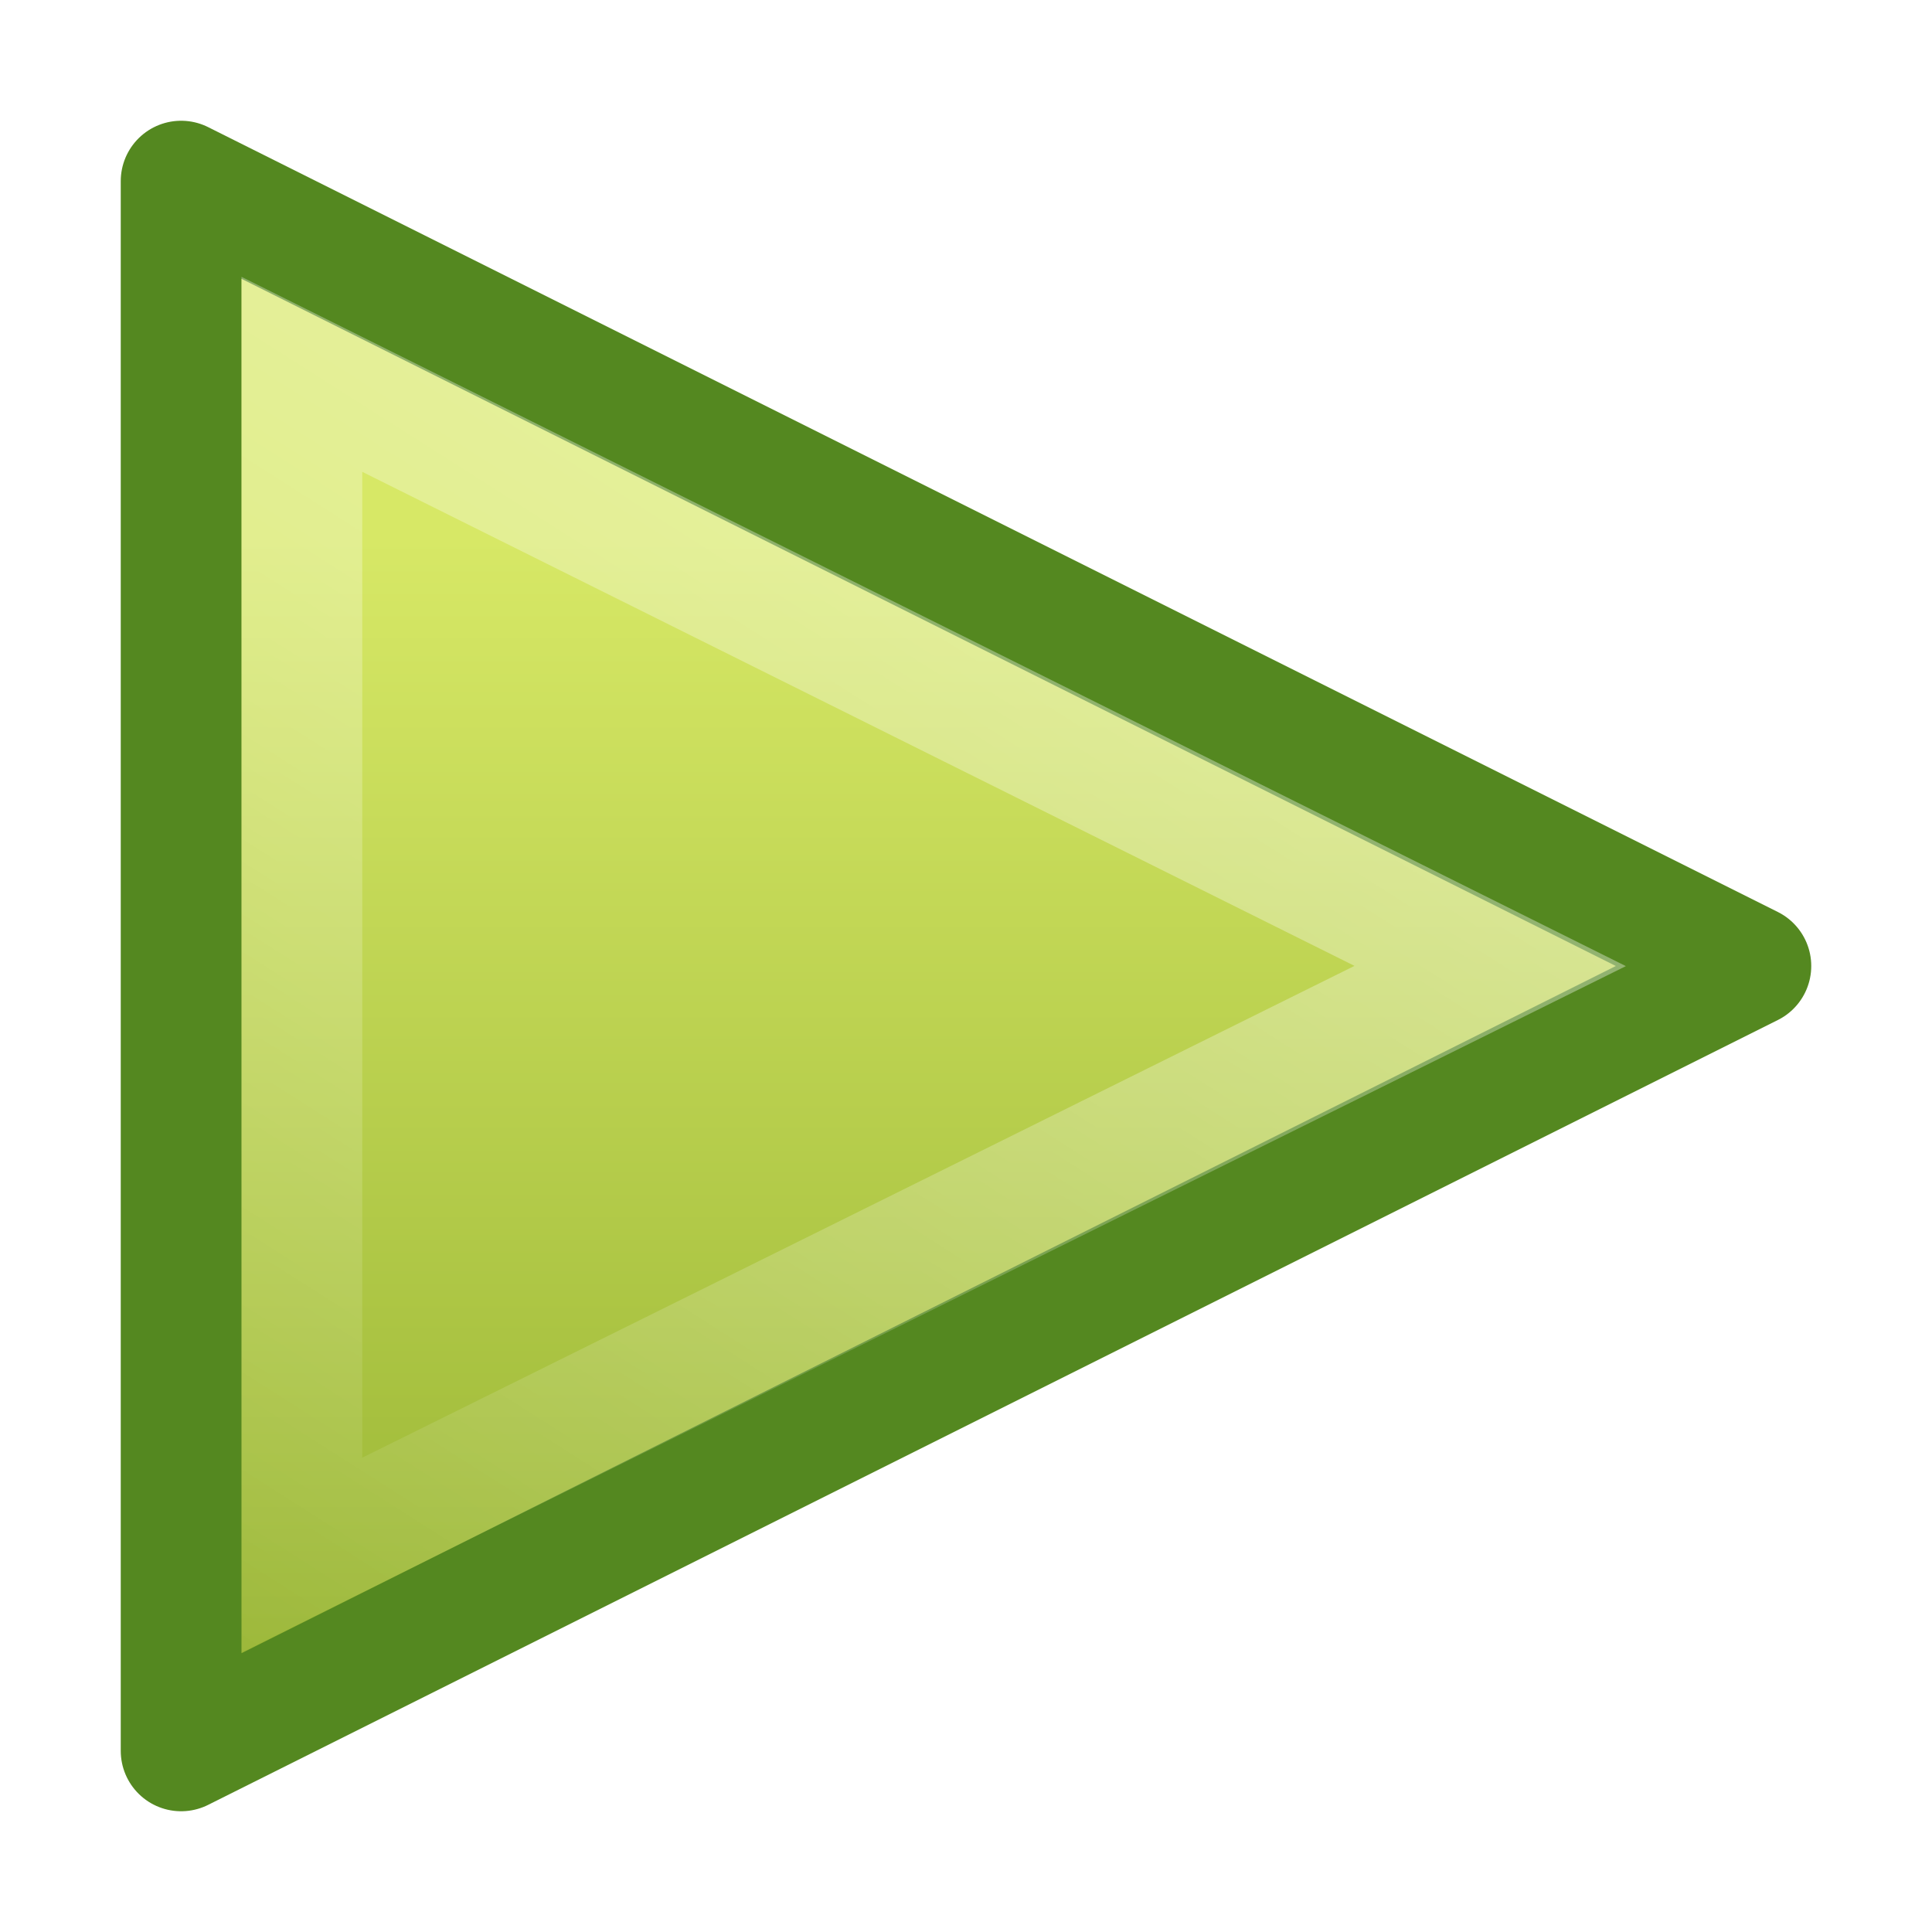
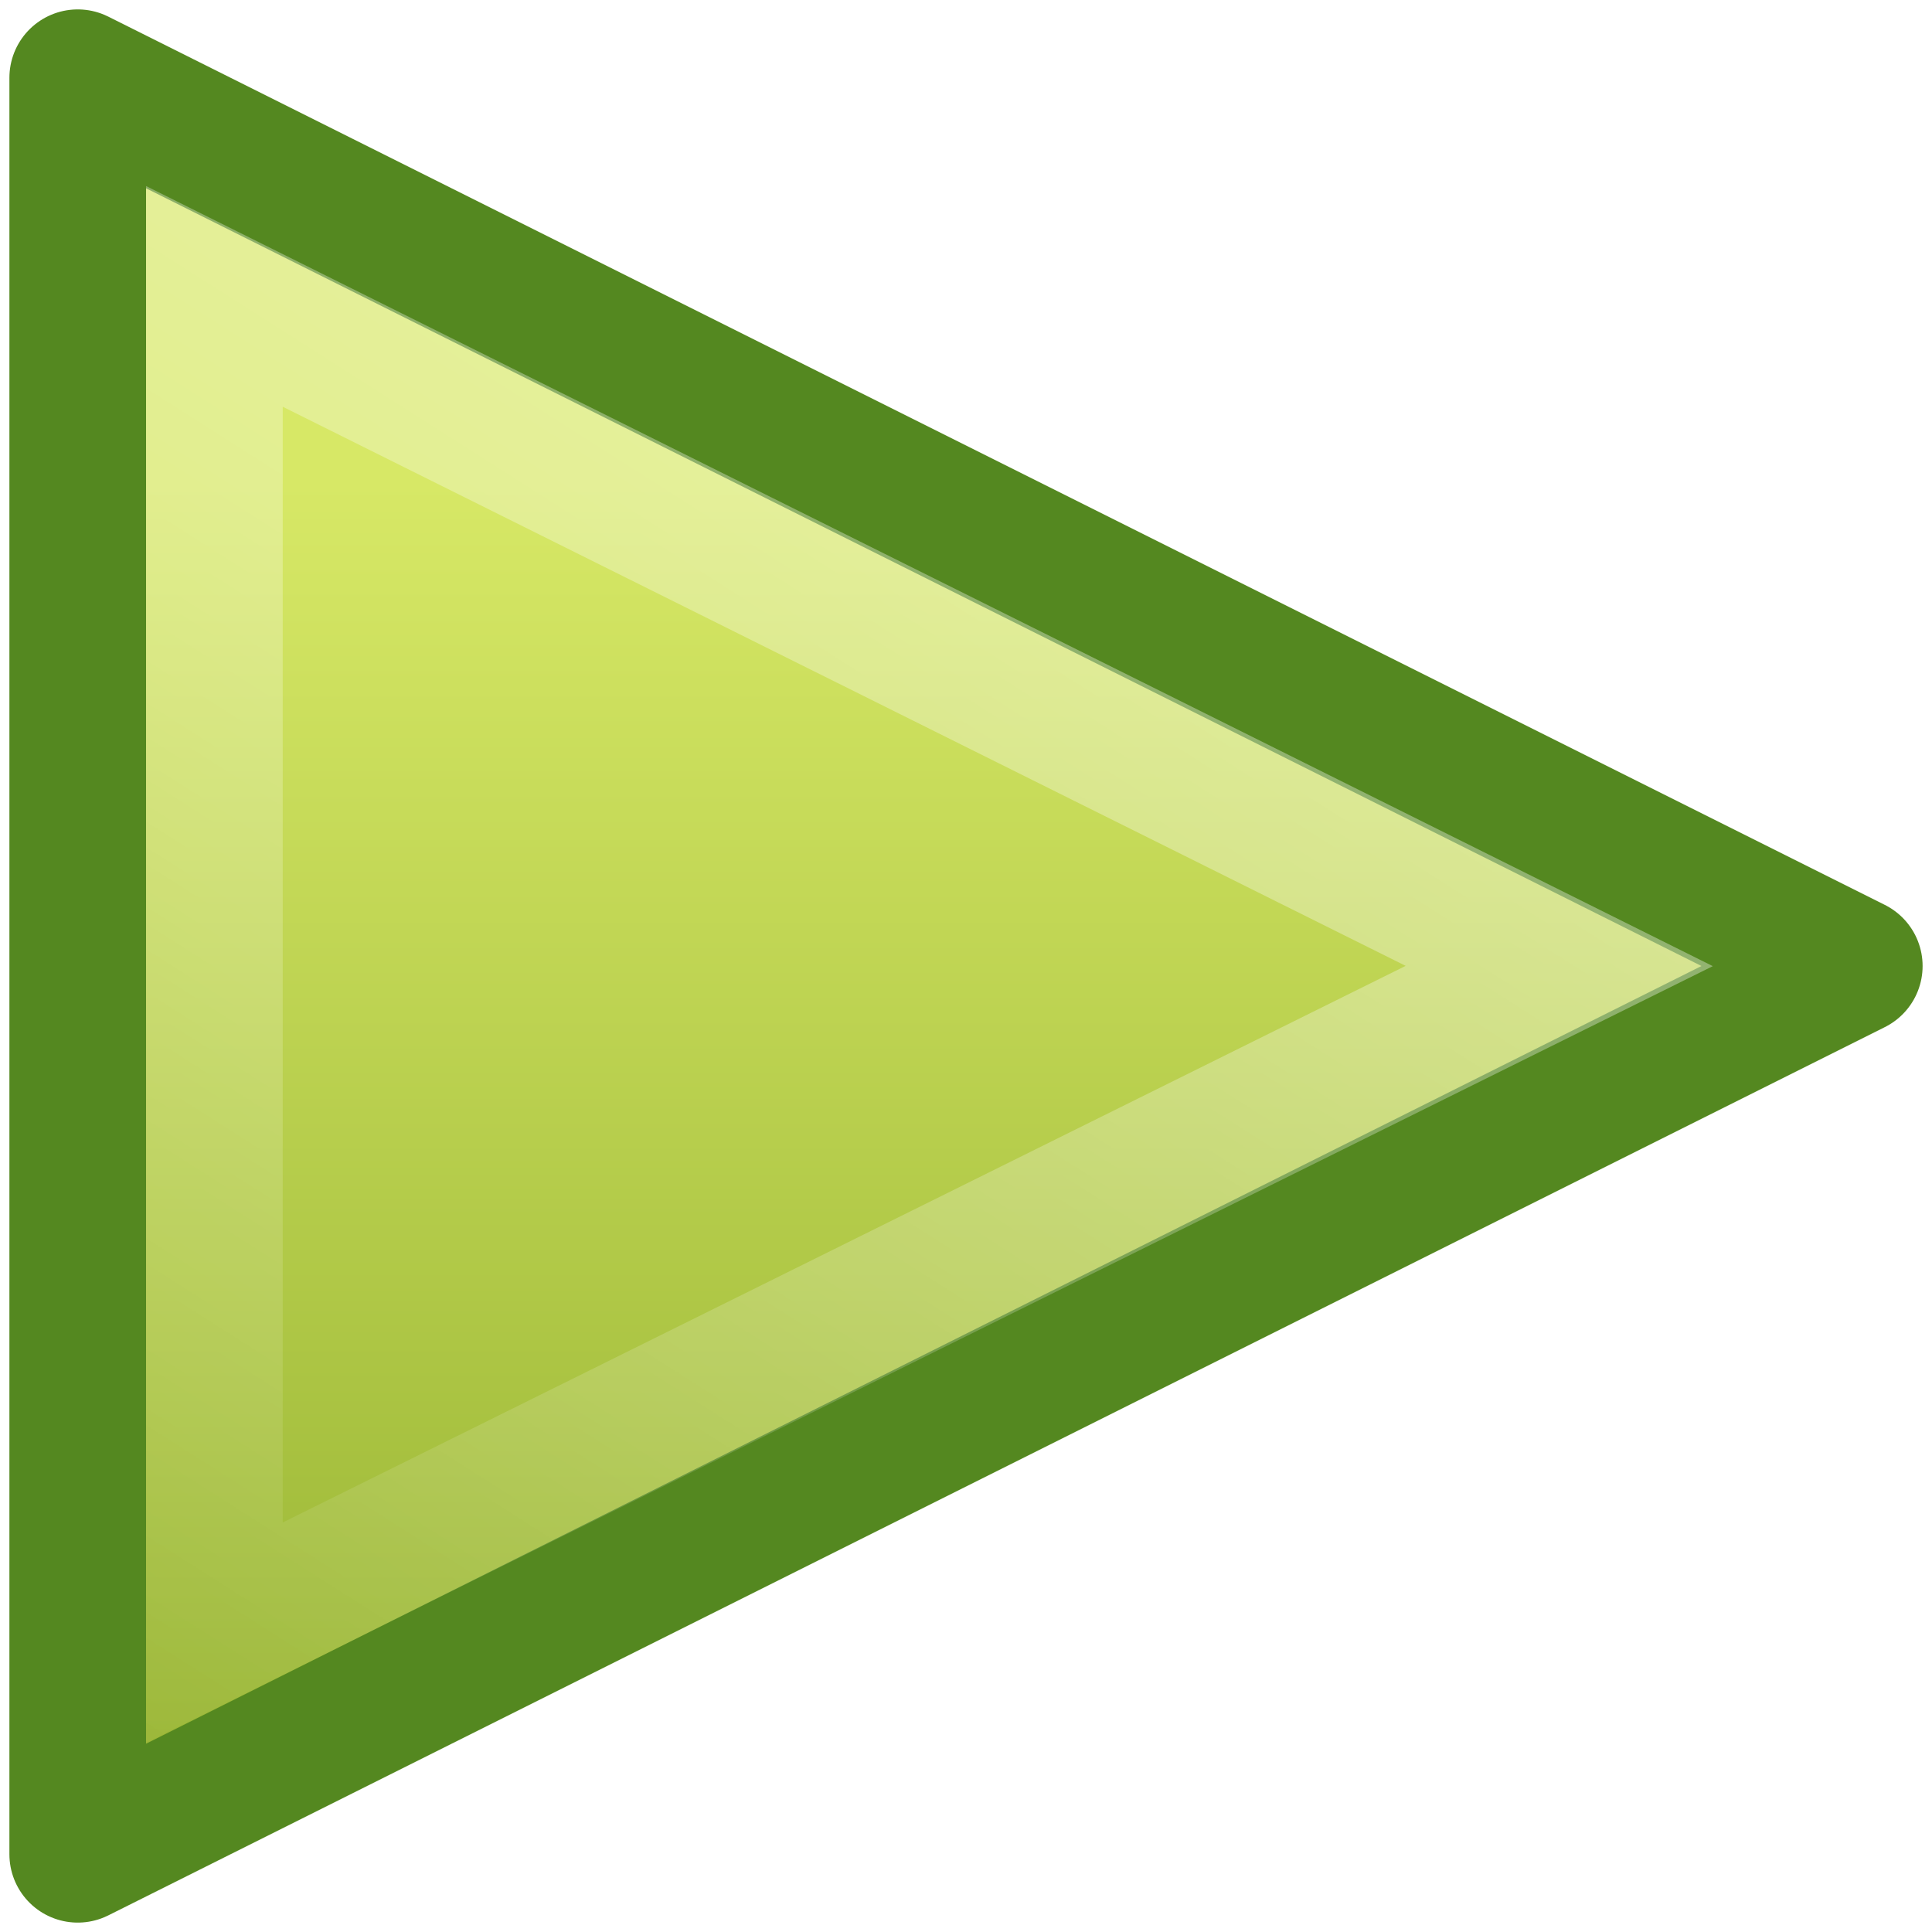
- <svg xmlns="http://www.w3.org/2000/svg" id="svg2397" height="16" width="16" version="1.1">
+ <svg xmlns="http://www.w3.org/2000/svg" id="svg2397" height="128" width="128" version="1.1">
  <defs id="defs2399">
-     <linearGradient id="linearGradient2395" y2="43.878" gradientUnits="userSpaceOnUse" x2="18.037" gradientTransform="matrix(.42222 0 0 .38297 -3.1322 -1.1011)" y1="14.511" x1="18.037">
+     <linearGradient id="linearGradient2395" y2="43.878" gradientUnits="userSpaceOnUse" x2="18.037" gradientTransform="matrix(0.42222,0,0,0.38297,-3.1322,-1.1011)" y1="14.511" x1="18.037">
      <stop id="stop2266" style="stop-color:#d7e866" offset="0" />
      <stop id="stop2268" style="stop-color:#8cab2a" offset="1" />
    </linearGradient>
-     <linearGradient id="linearGradient2392" y2="46.874" gradientUnits="userSpaceOnUse" x2="13.759" gradientTransform="matrix(.35126 0 0 .34884 -.99223 -.37226)" y1="14.66" x1="34.404">
+     <linearGradient id="linearGradient2392" y2="46.874" gradientUnits="userSpaceOnUse" x2="13.759" gradientTransform="matrix(0.35126,0,0,0.34884,-0.99223,-0.37226)" y1="14.66" x1="34.404">
      <stop id="stop4224" style="stop-color:#fff" offset="0" />
      <stop id="stop4226" style="stop-color:#fff;stop-opacity:0" offset="1" />
    </linearGradient>
  </defs>
-   <g id="layer1">
-     <path id="path3375" style="stroke-linejoin:round;fill-rule:evenodd;stroke:#548820;stroke-linecap:round;fill:url(#linearGradient2395)" d="m1.5 14.5v-13l13 6.5-13 6.5z" />
-     <path id="path2294" style="opacity:0.41;stroke:url(#linearGradient2392);stroke-linecap:round;fill:none" d="m2.5 12.878v-9.778l9.841 4.9-9.841 4.878z" />
+   <g id="g828" transform="matrix(9.053862,0,0,9.053862,-8.430616,-1022.463)">
+     <g transform="translate(0,112)" id="layer1">
+       <path d="M 1.5,14.5 V 1.5 L 14.5,8 Z" style="fill:url(#linearGradient2395);fill-rule:evenodd;stroke:#548820;stroke-linecap:round;stroke-linejoin:round" id="path3375" />
+       <path d="M 2.5,12.878 V 3.1 L 12.341,8 Z" style="opacity:0.41;fill:none;stroke:url(#linearGradient2392);stroke-linecap:round" id="path2294" />
+     </g>
  </g>
</svg>
